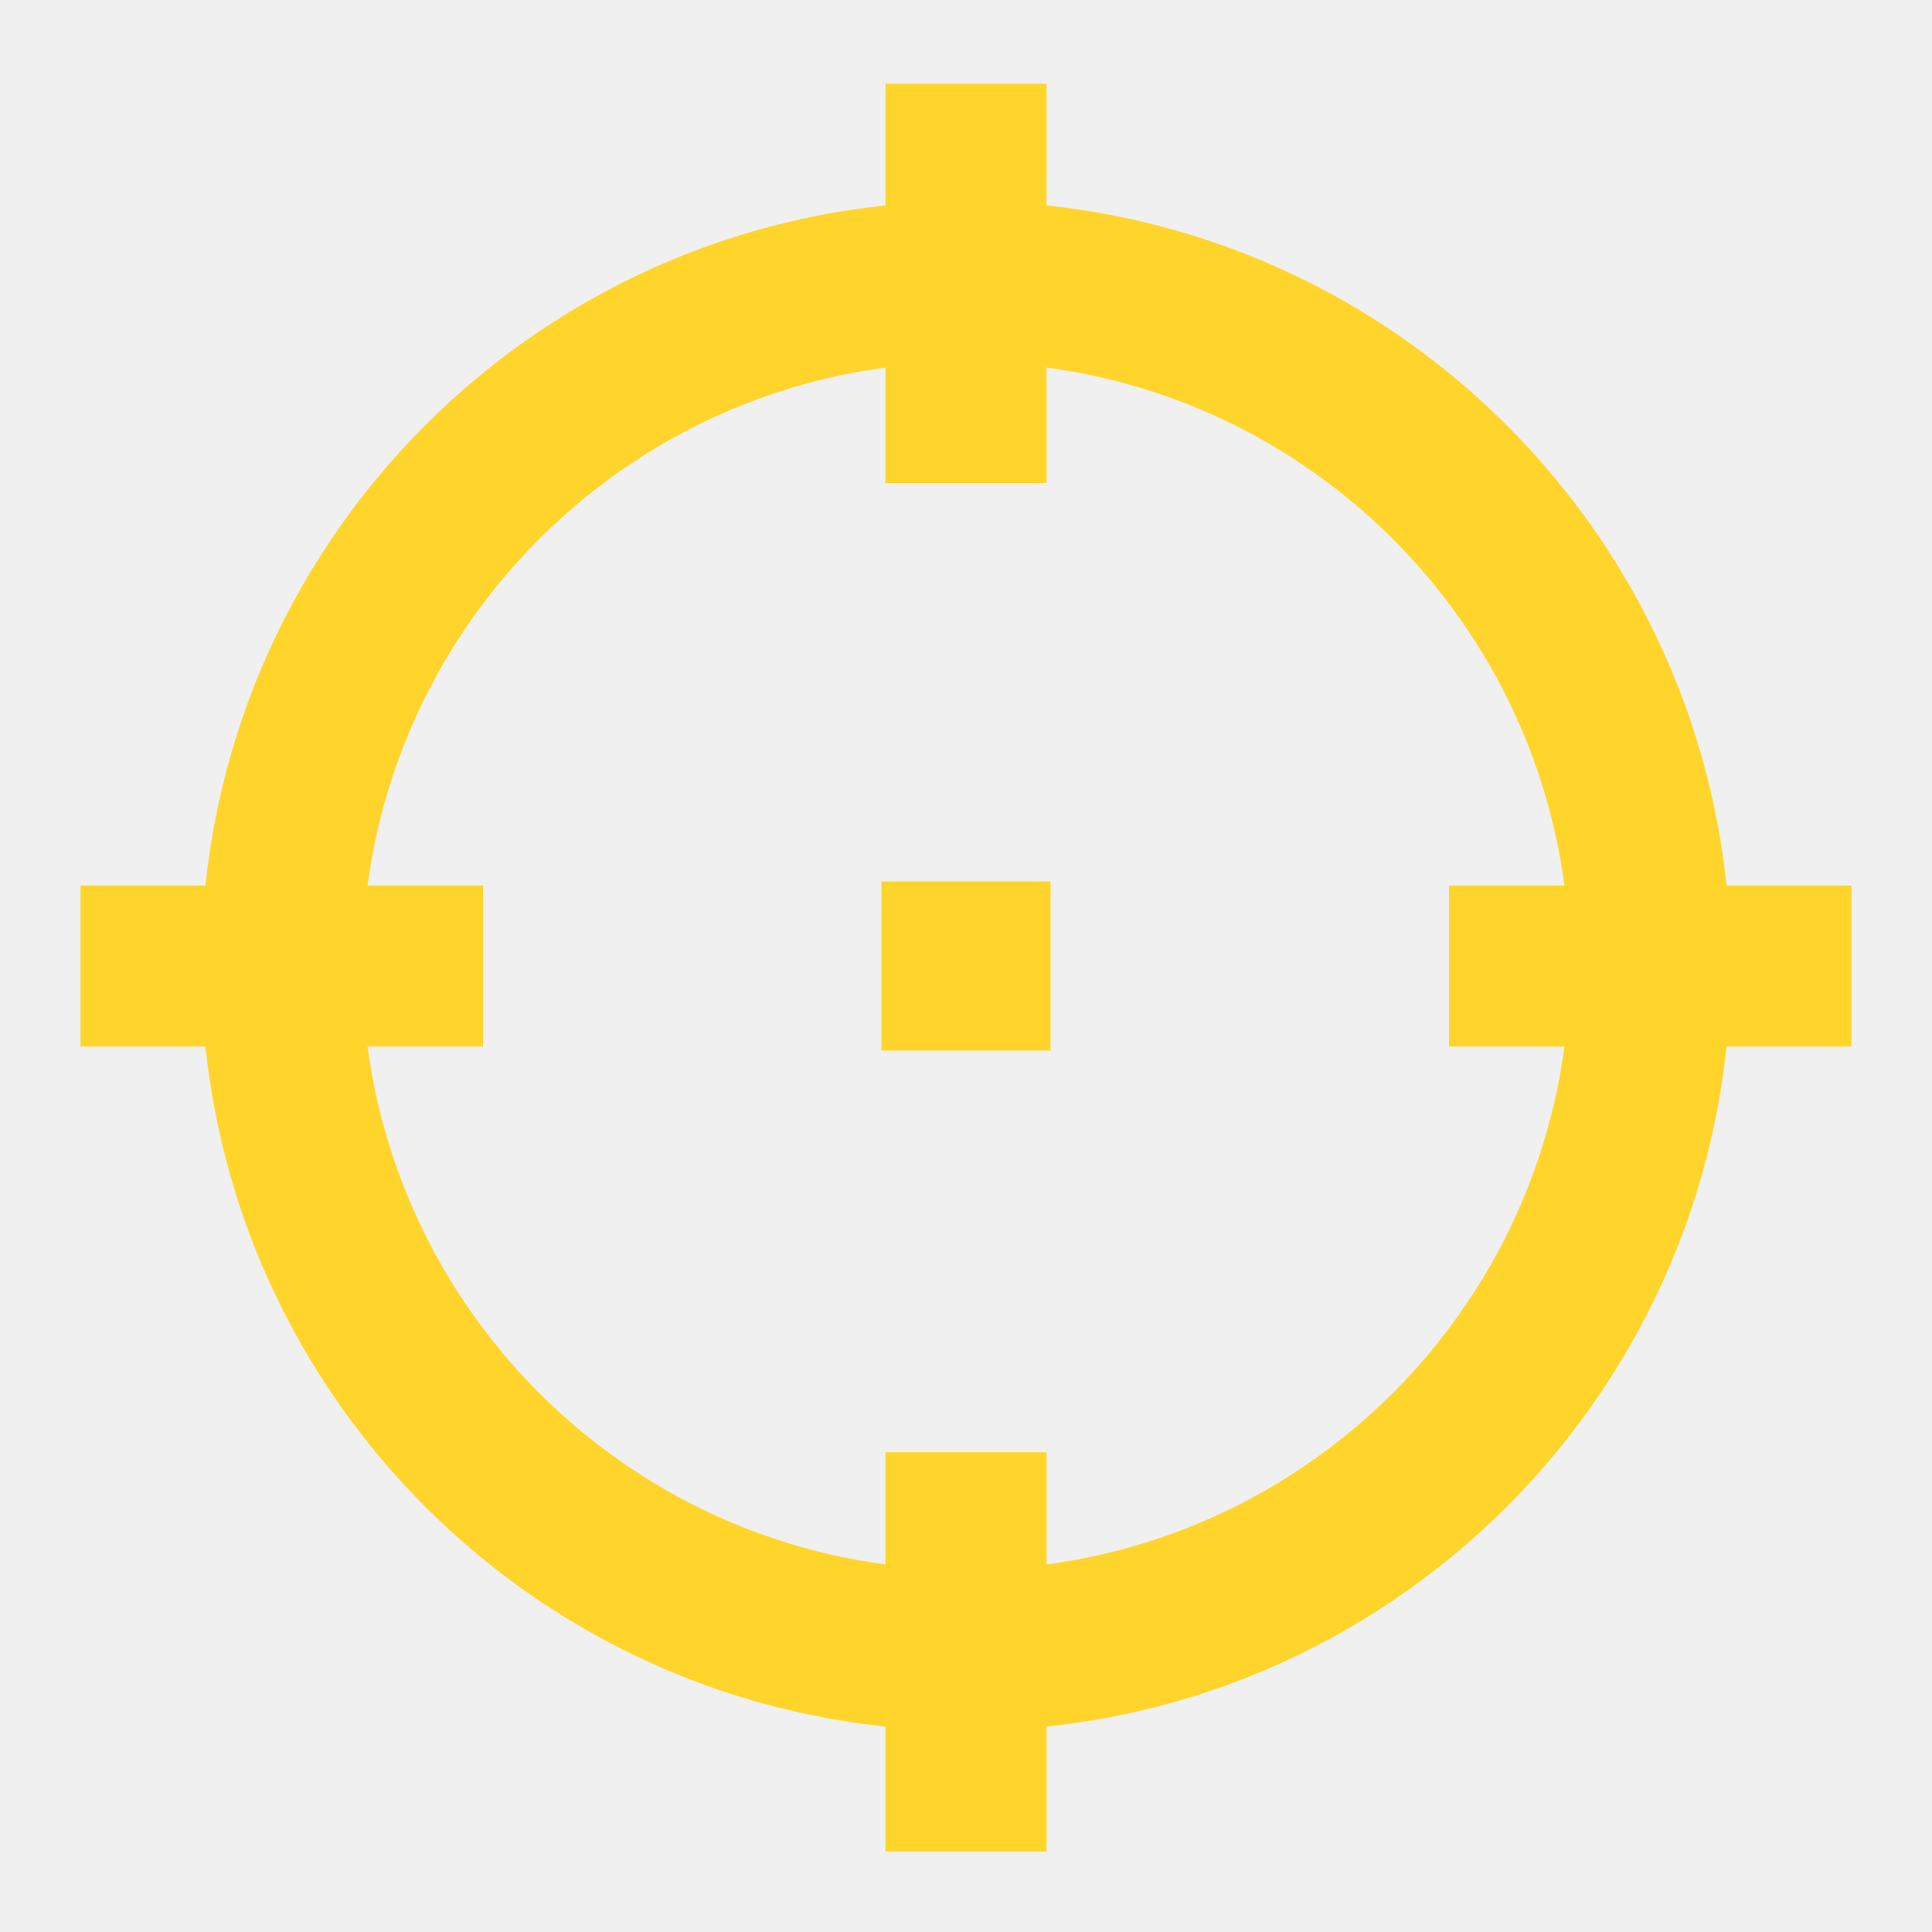
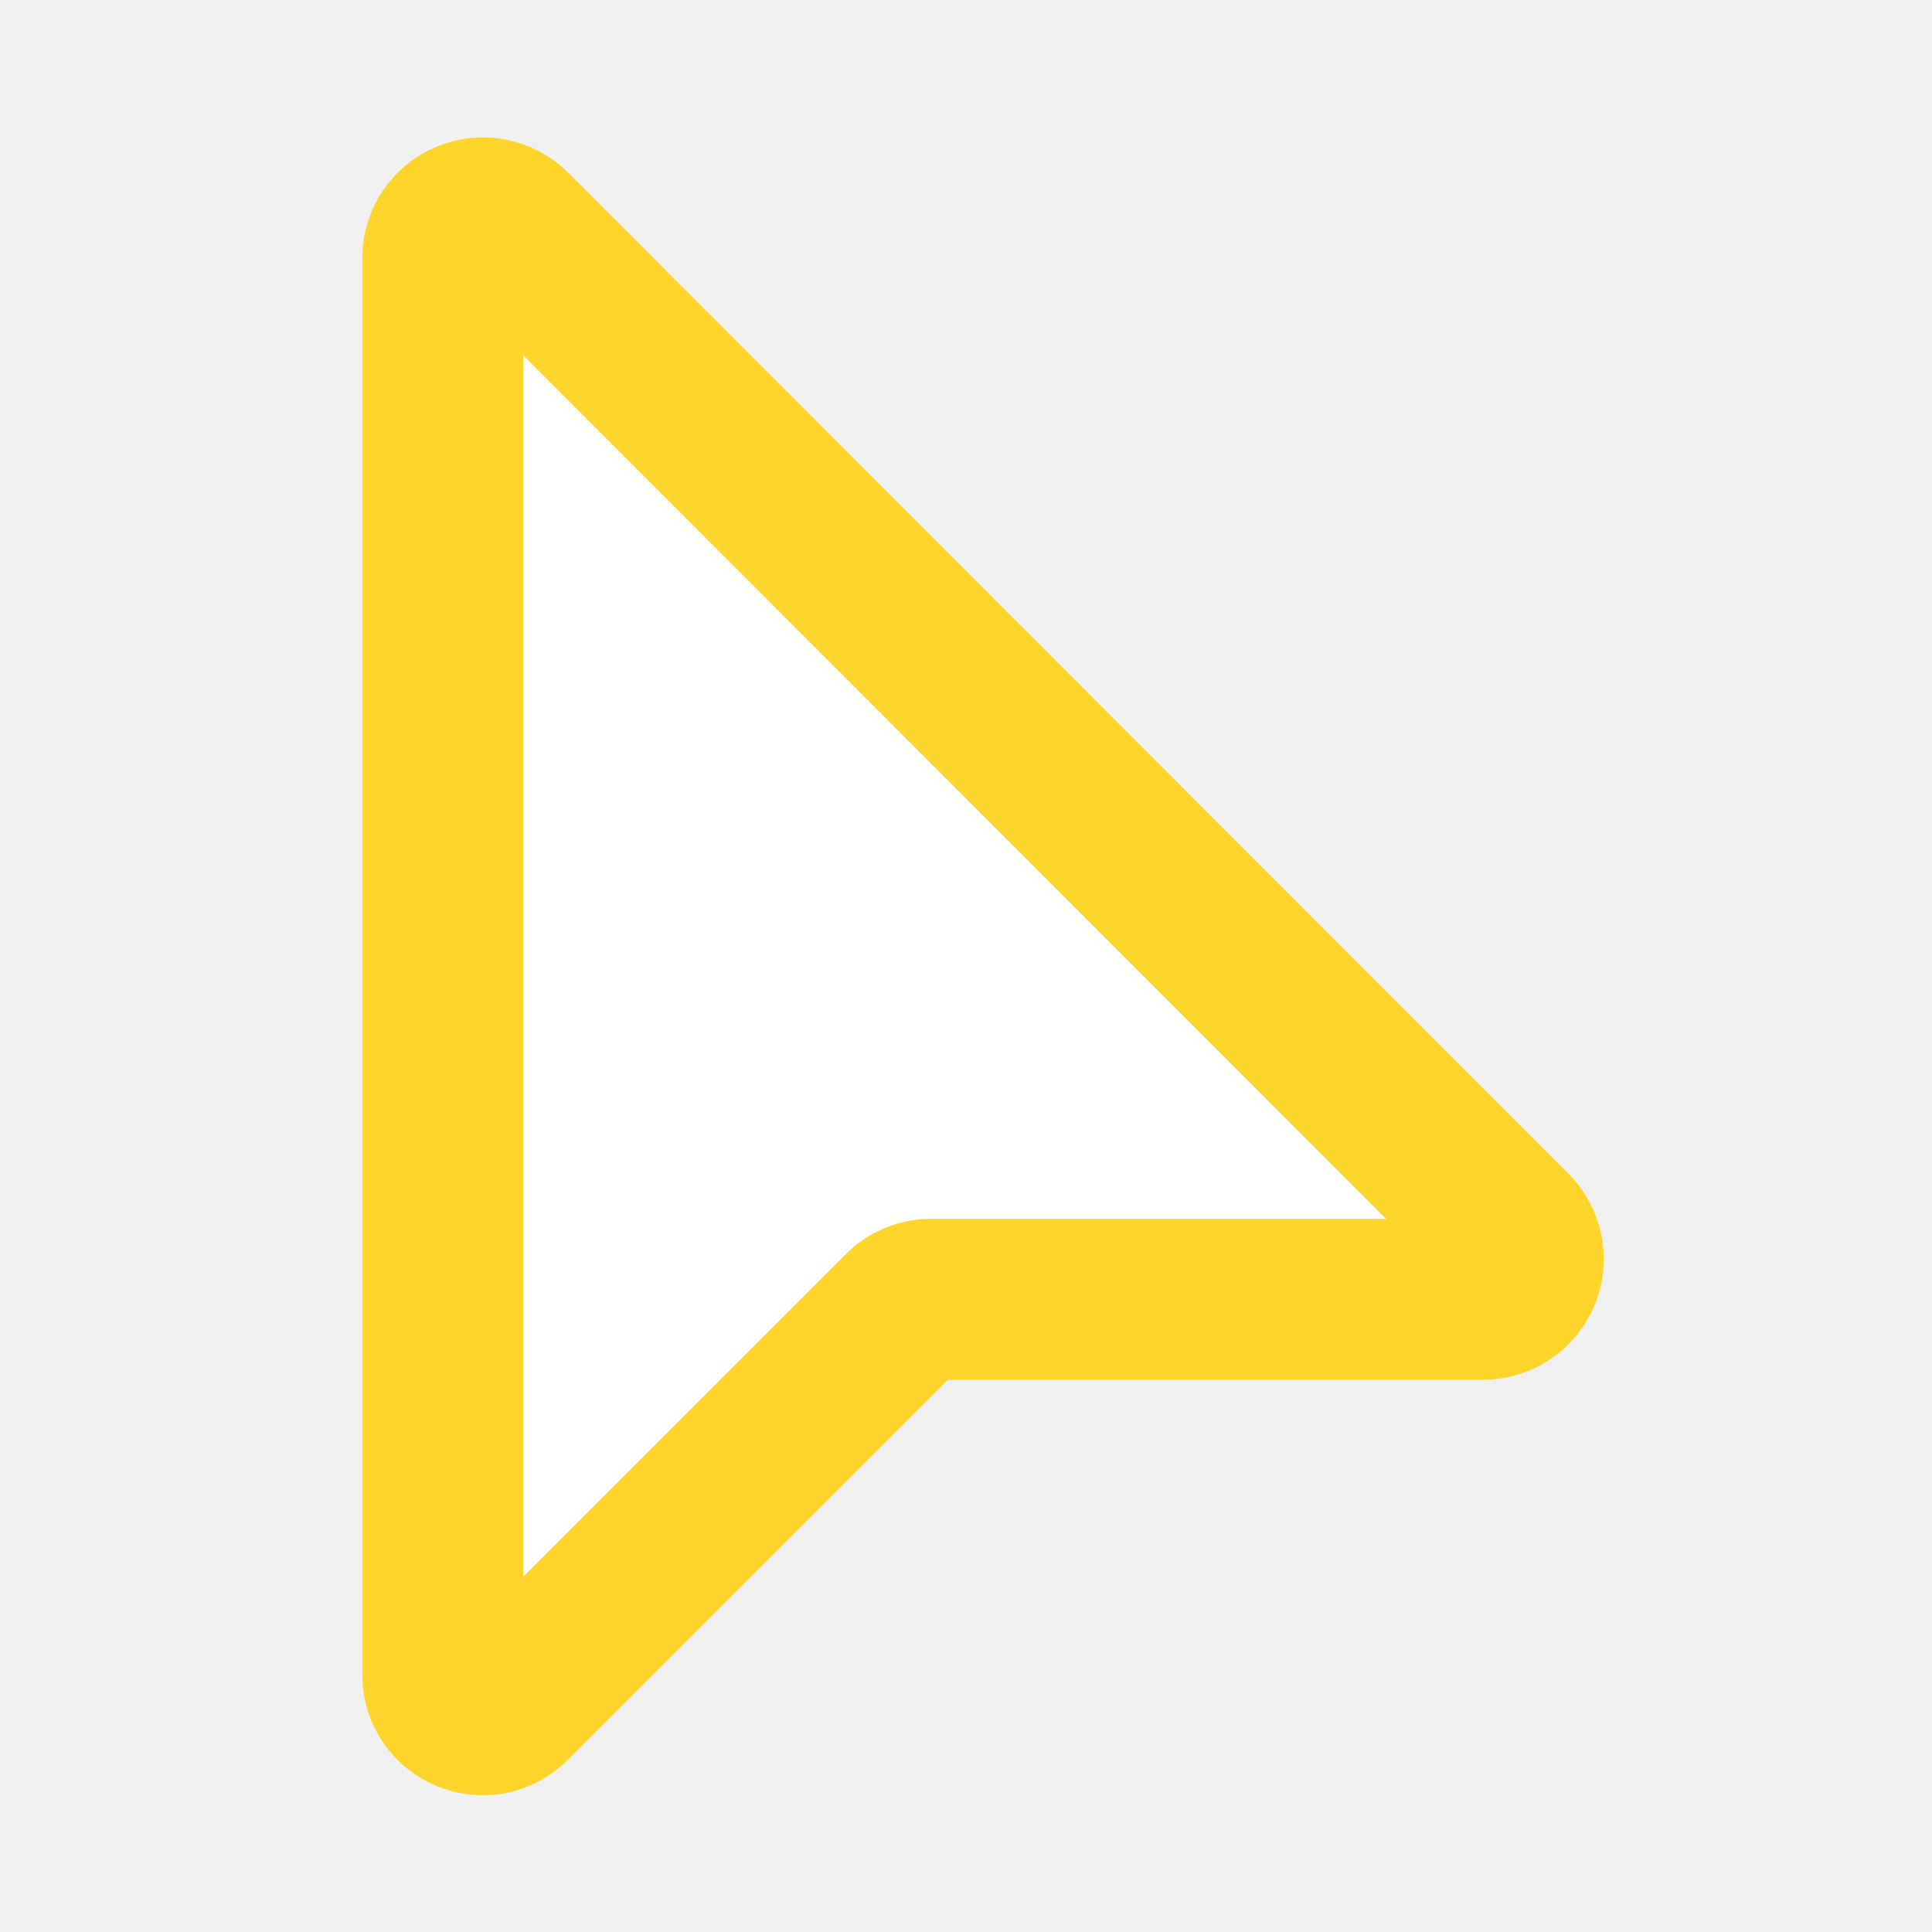
- <svg xmlns="http://www.w3.org/2000/svg" width="48" height="48" viewBox="0 0 24 24">
-   <g fill="none" stroke="#FFD52B" stroke-width="2">
-     <circle cx="12" cy="12" r="8.5" />
-     <path d="M1 12h5M18 12h5M12 6V1.04M12 23v-4.96M11.95 11.95h.1v.1h-.1z" />
-   </g>
+ <svg xmlns="http://www.w3.org/2000/svg" width="32" height="32" viewBox="0 0 24 24">
+   <path fill="#fff" stroke="#FFD52B" stroke-width="2" d="M5.5 3.21V20.8c0 .45.54.67.85.35l4.86-4.86a.5.5 0 0 1 .35-.15h6.87a.5.5 0 0 0 .35-.85L6.35 2.85a.5.5 0 0 0-.85.35Z" />
</svg>
